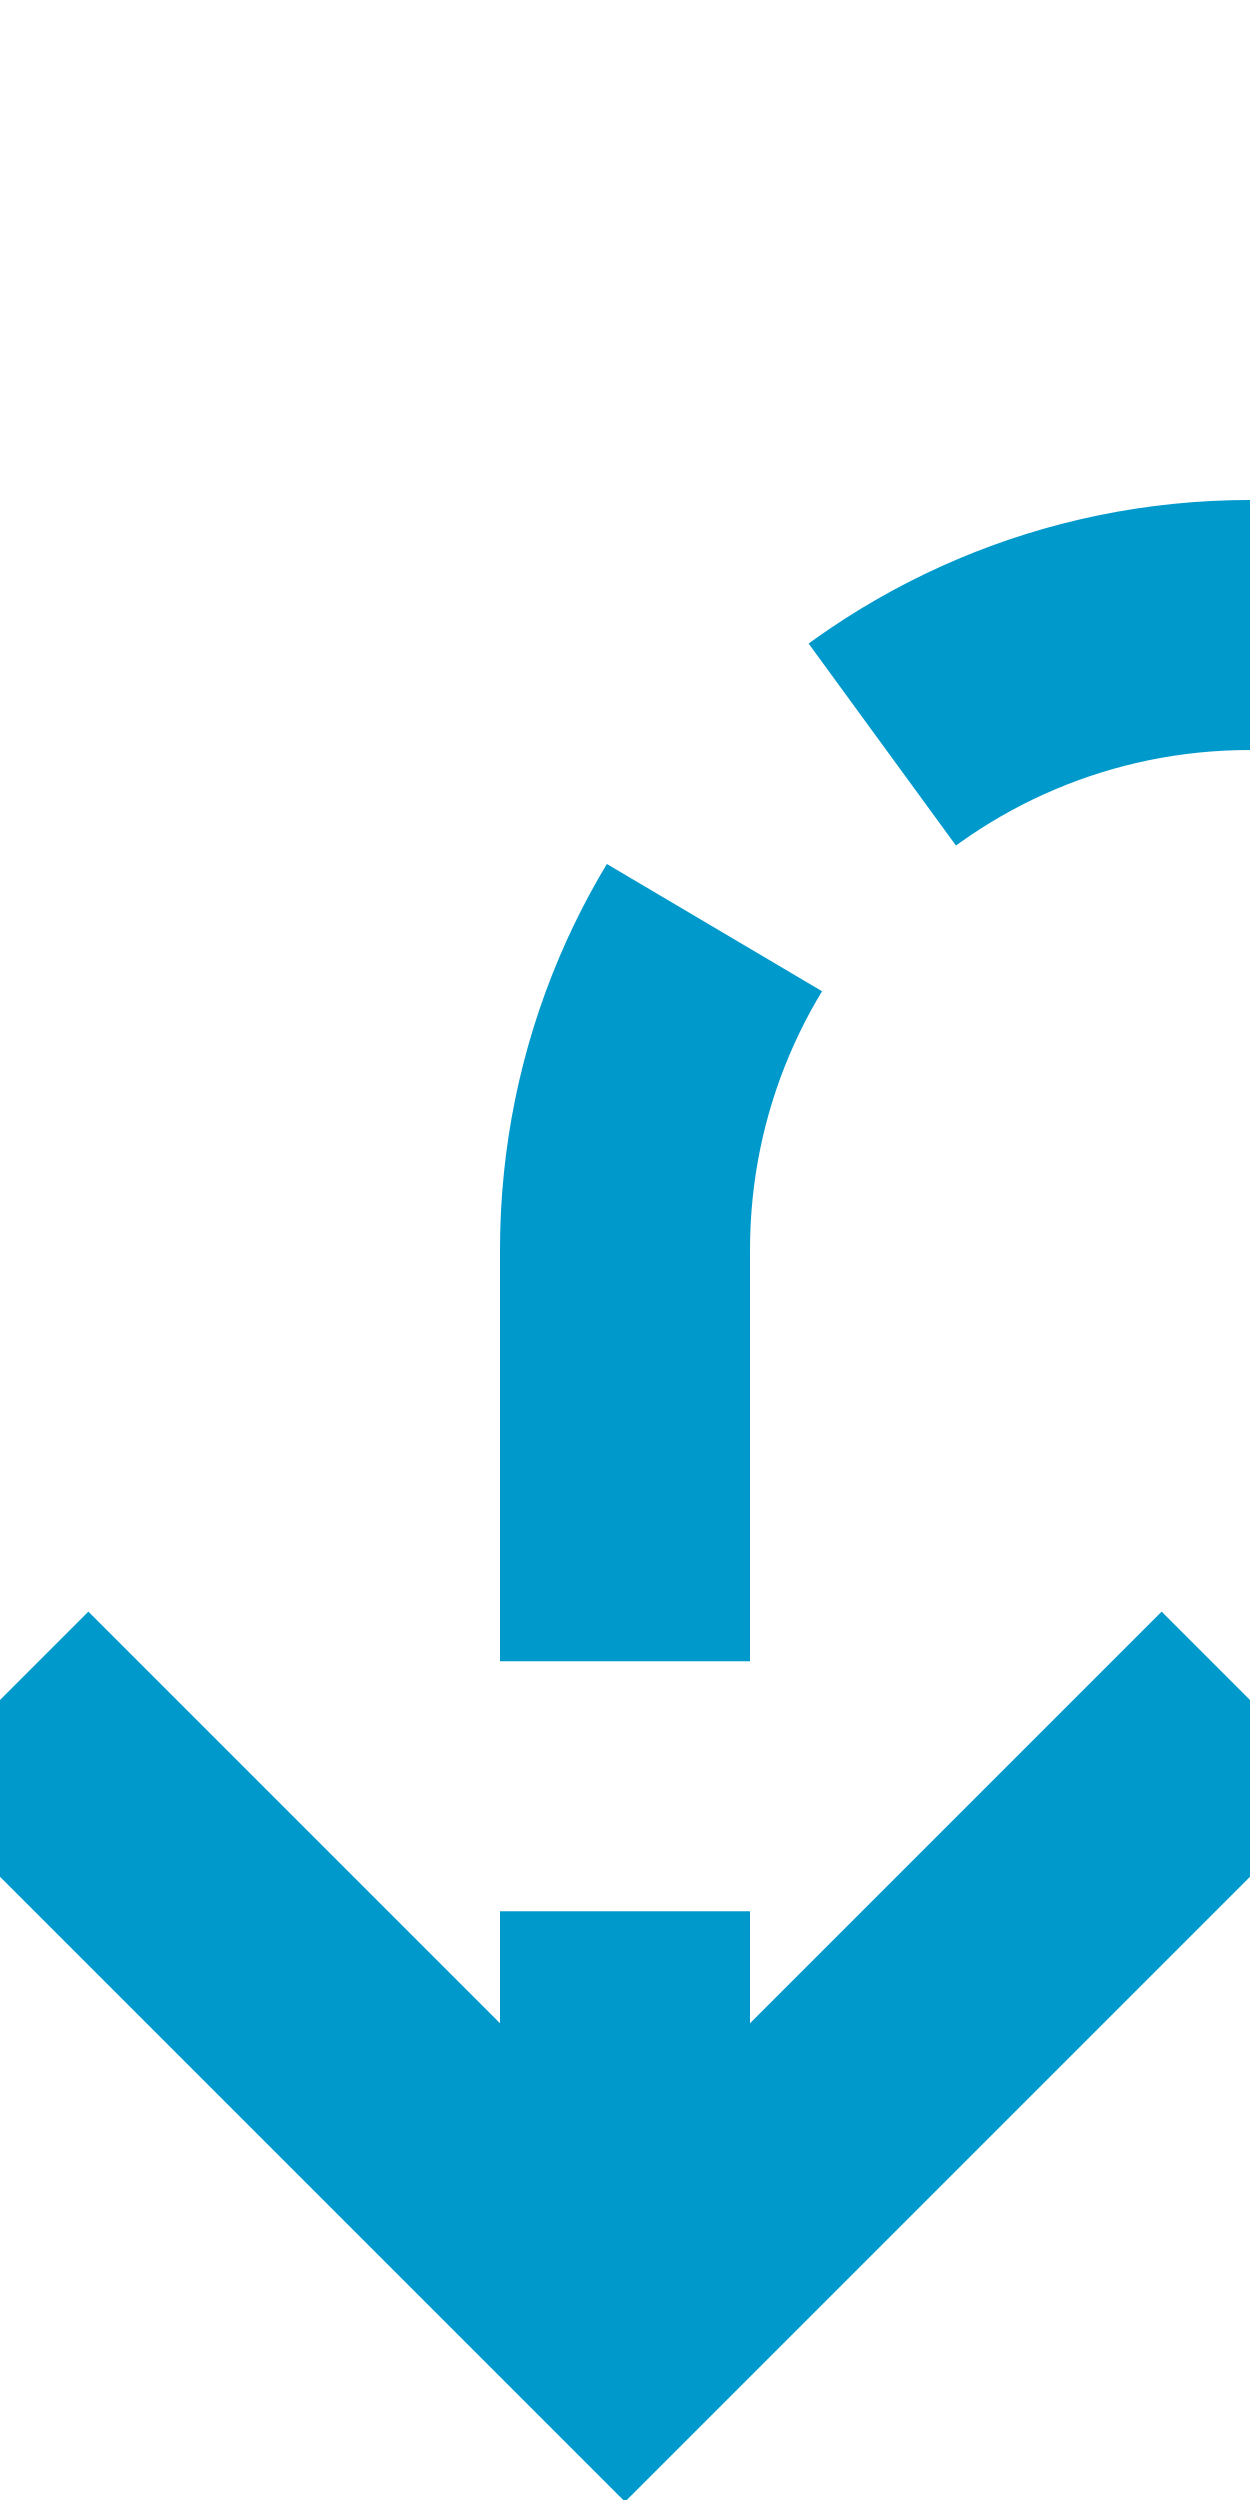
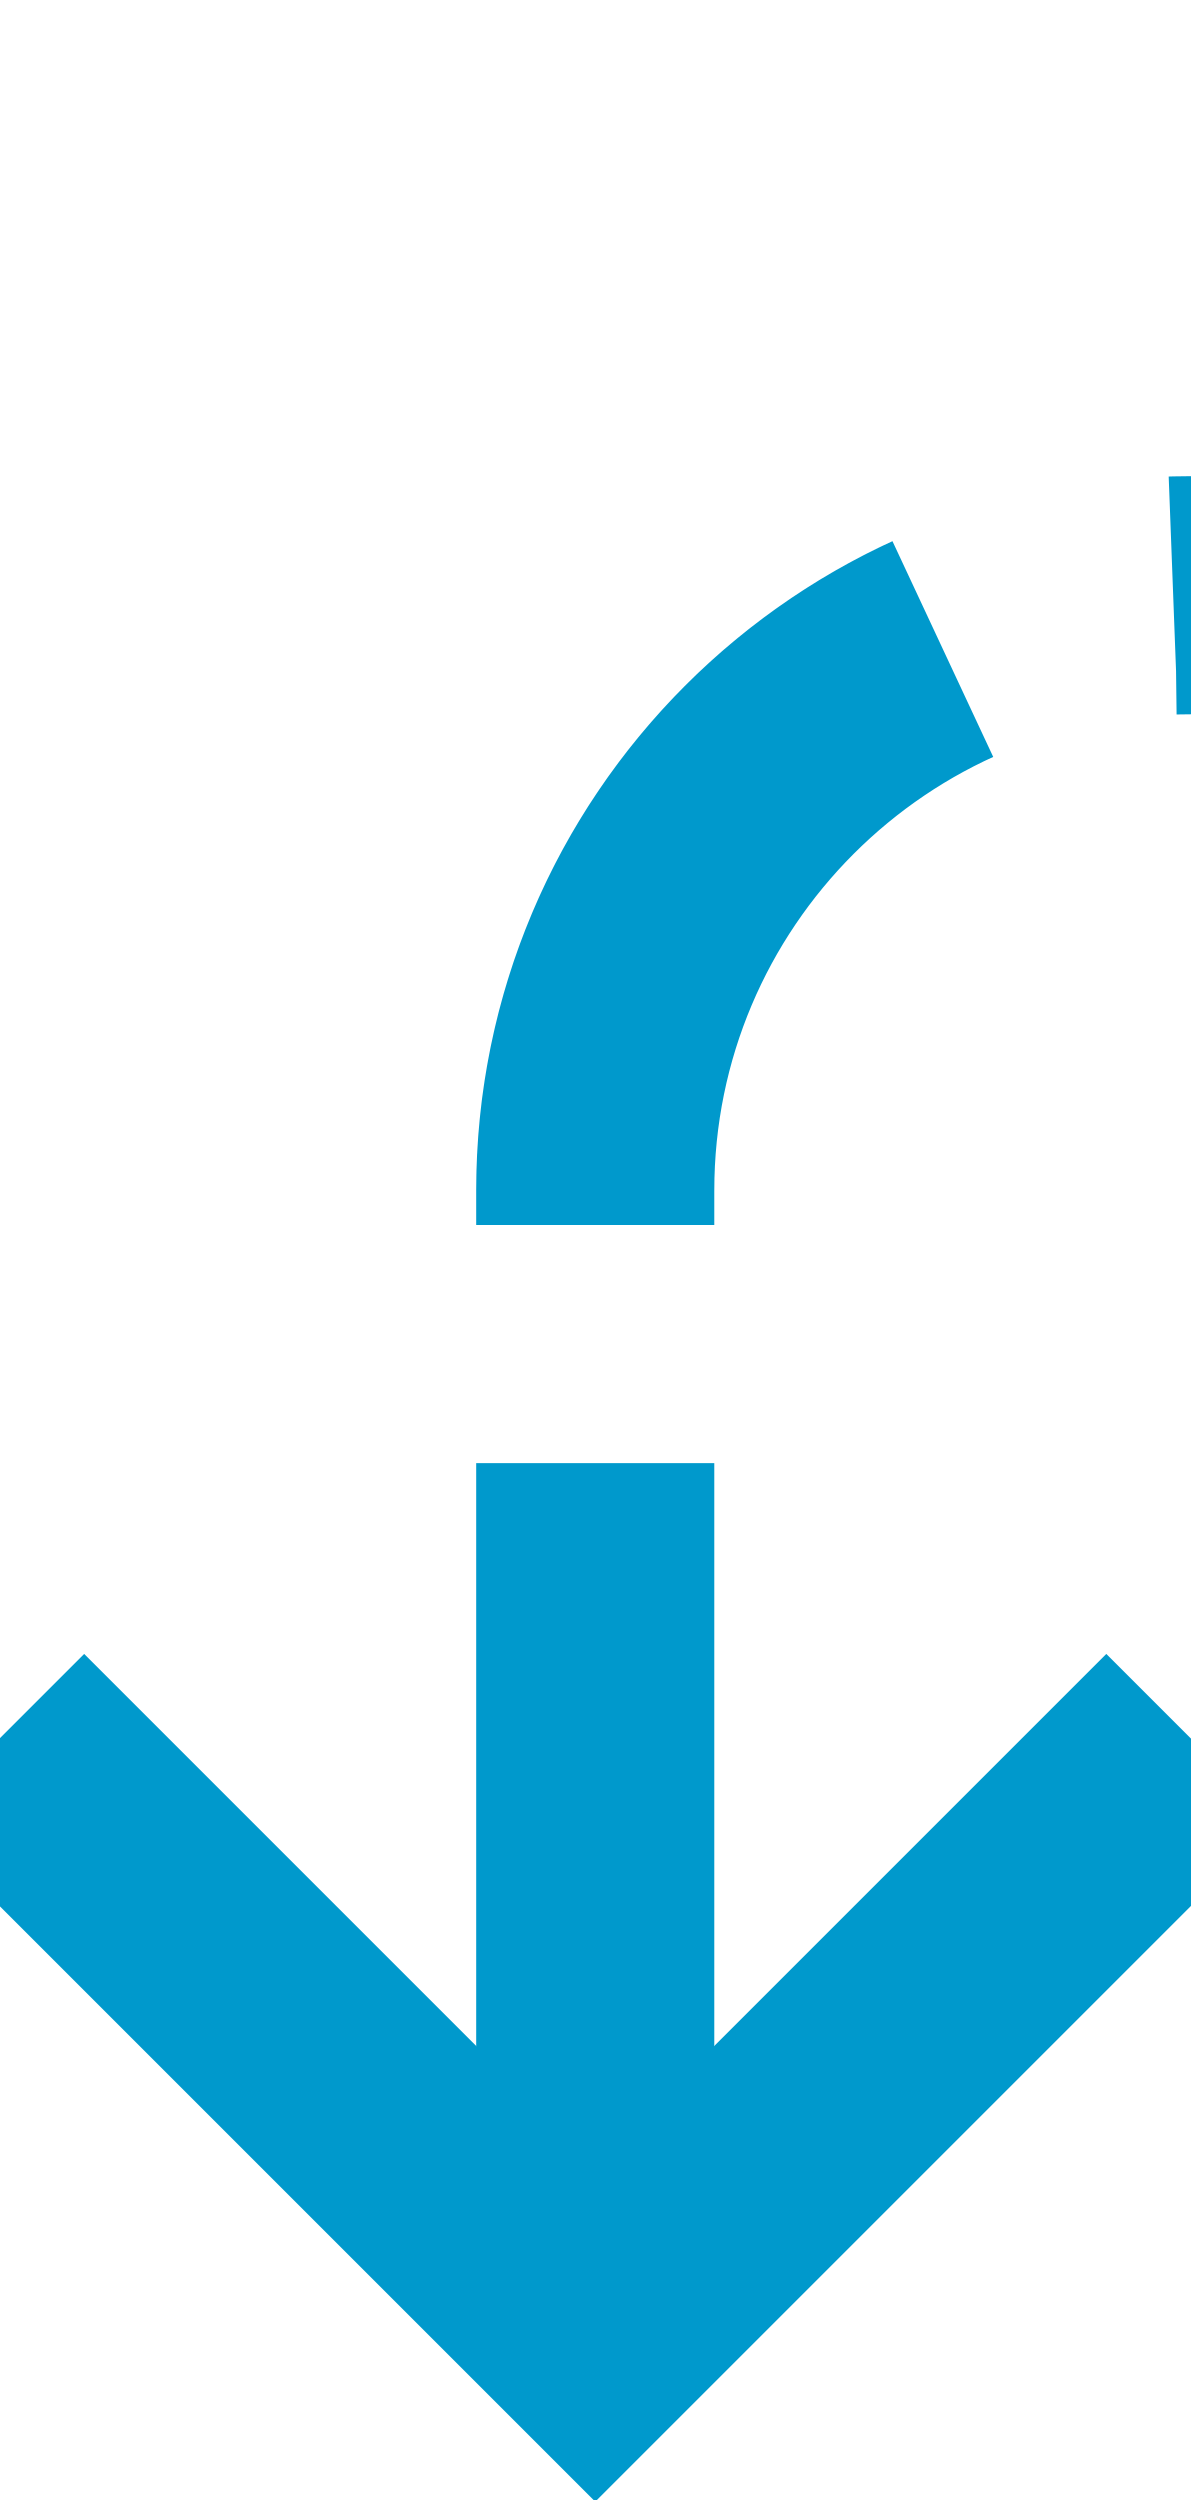
- <svg xmlns="http://www.w3.org/2000/svg" version="1.1" width="10px" height="20px" preserveAspectRatio="xMidYMin meet" viewBox="381 1505  8 20">
-   <path d="M 574 1353  L 574 1505  A 5 5 0 0 1 569 1510 L 390 1510  A 5 5 0 0 0 385 1515 L 385 1523  " stroke-width="2" stroke-dasharray="6,2" stroke="#0099cc" fill="none" />
-   <path d="M 389.293 1517.893  L 385 1522.186  L 380.707 1517.893  L 379.293 1519.307  L 384.293 1524.307  L 385 1525.014  L 385.707 1524.307  L 390.707 1519.307  L 389.293 1517.893  Z " fill-rule="nonzero" fill="#0099cc" stroke="none" />
+ <svg xmlns="http://www.w3.org/2000/svg" version="1.1" width="10px" height="21px" preserveAspectRatio="xMidYMin meet" viewBox="302 1475  8 21">
+   <path d="M 495 1408  L 495 1475  A 5 5 0 0 1 490 1480 L 311 1480  A 5 5 0 0 0 306 1485 L 306 1494  " stroke-width="2" stroke-dasharray="6,2" stroke="#0099cc" fill="none" />
+   <path d="M 310.293 1488.893  L 306 1493.186  L 301.707 1488.893  L 300.293 1490.307  L 305.293 1495.307  L 306 1496.014  L 306.707 1495.307  L 311.707 1490.307  L 310.293 1488.893  Z " fill-rule="nonzero" fill="#0099cc" stroke="none" />
</svg>
